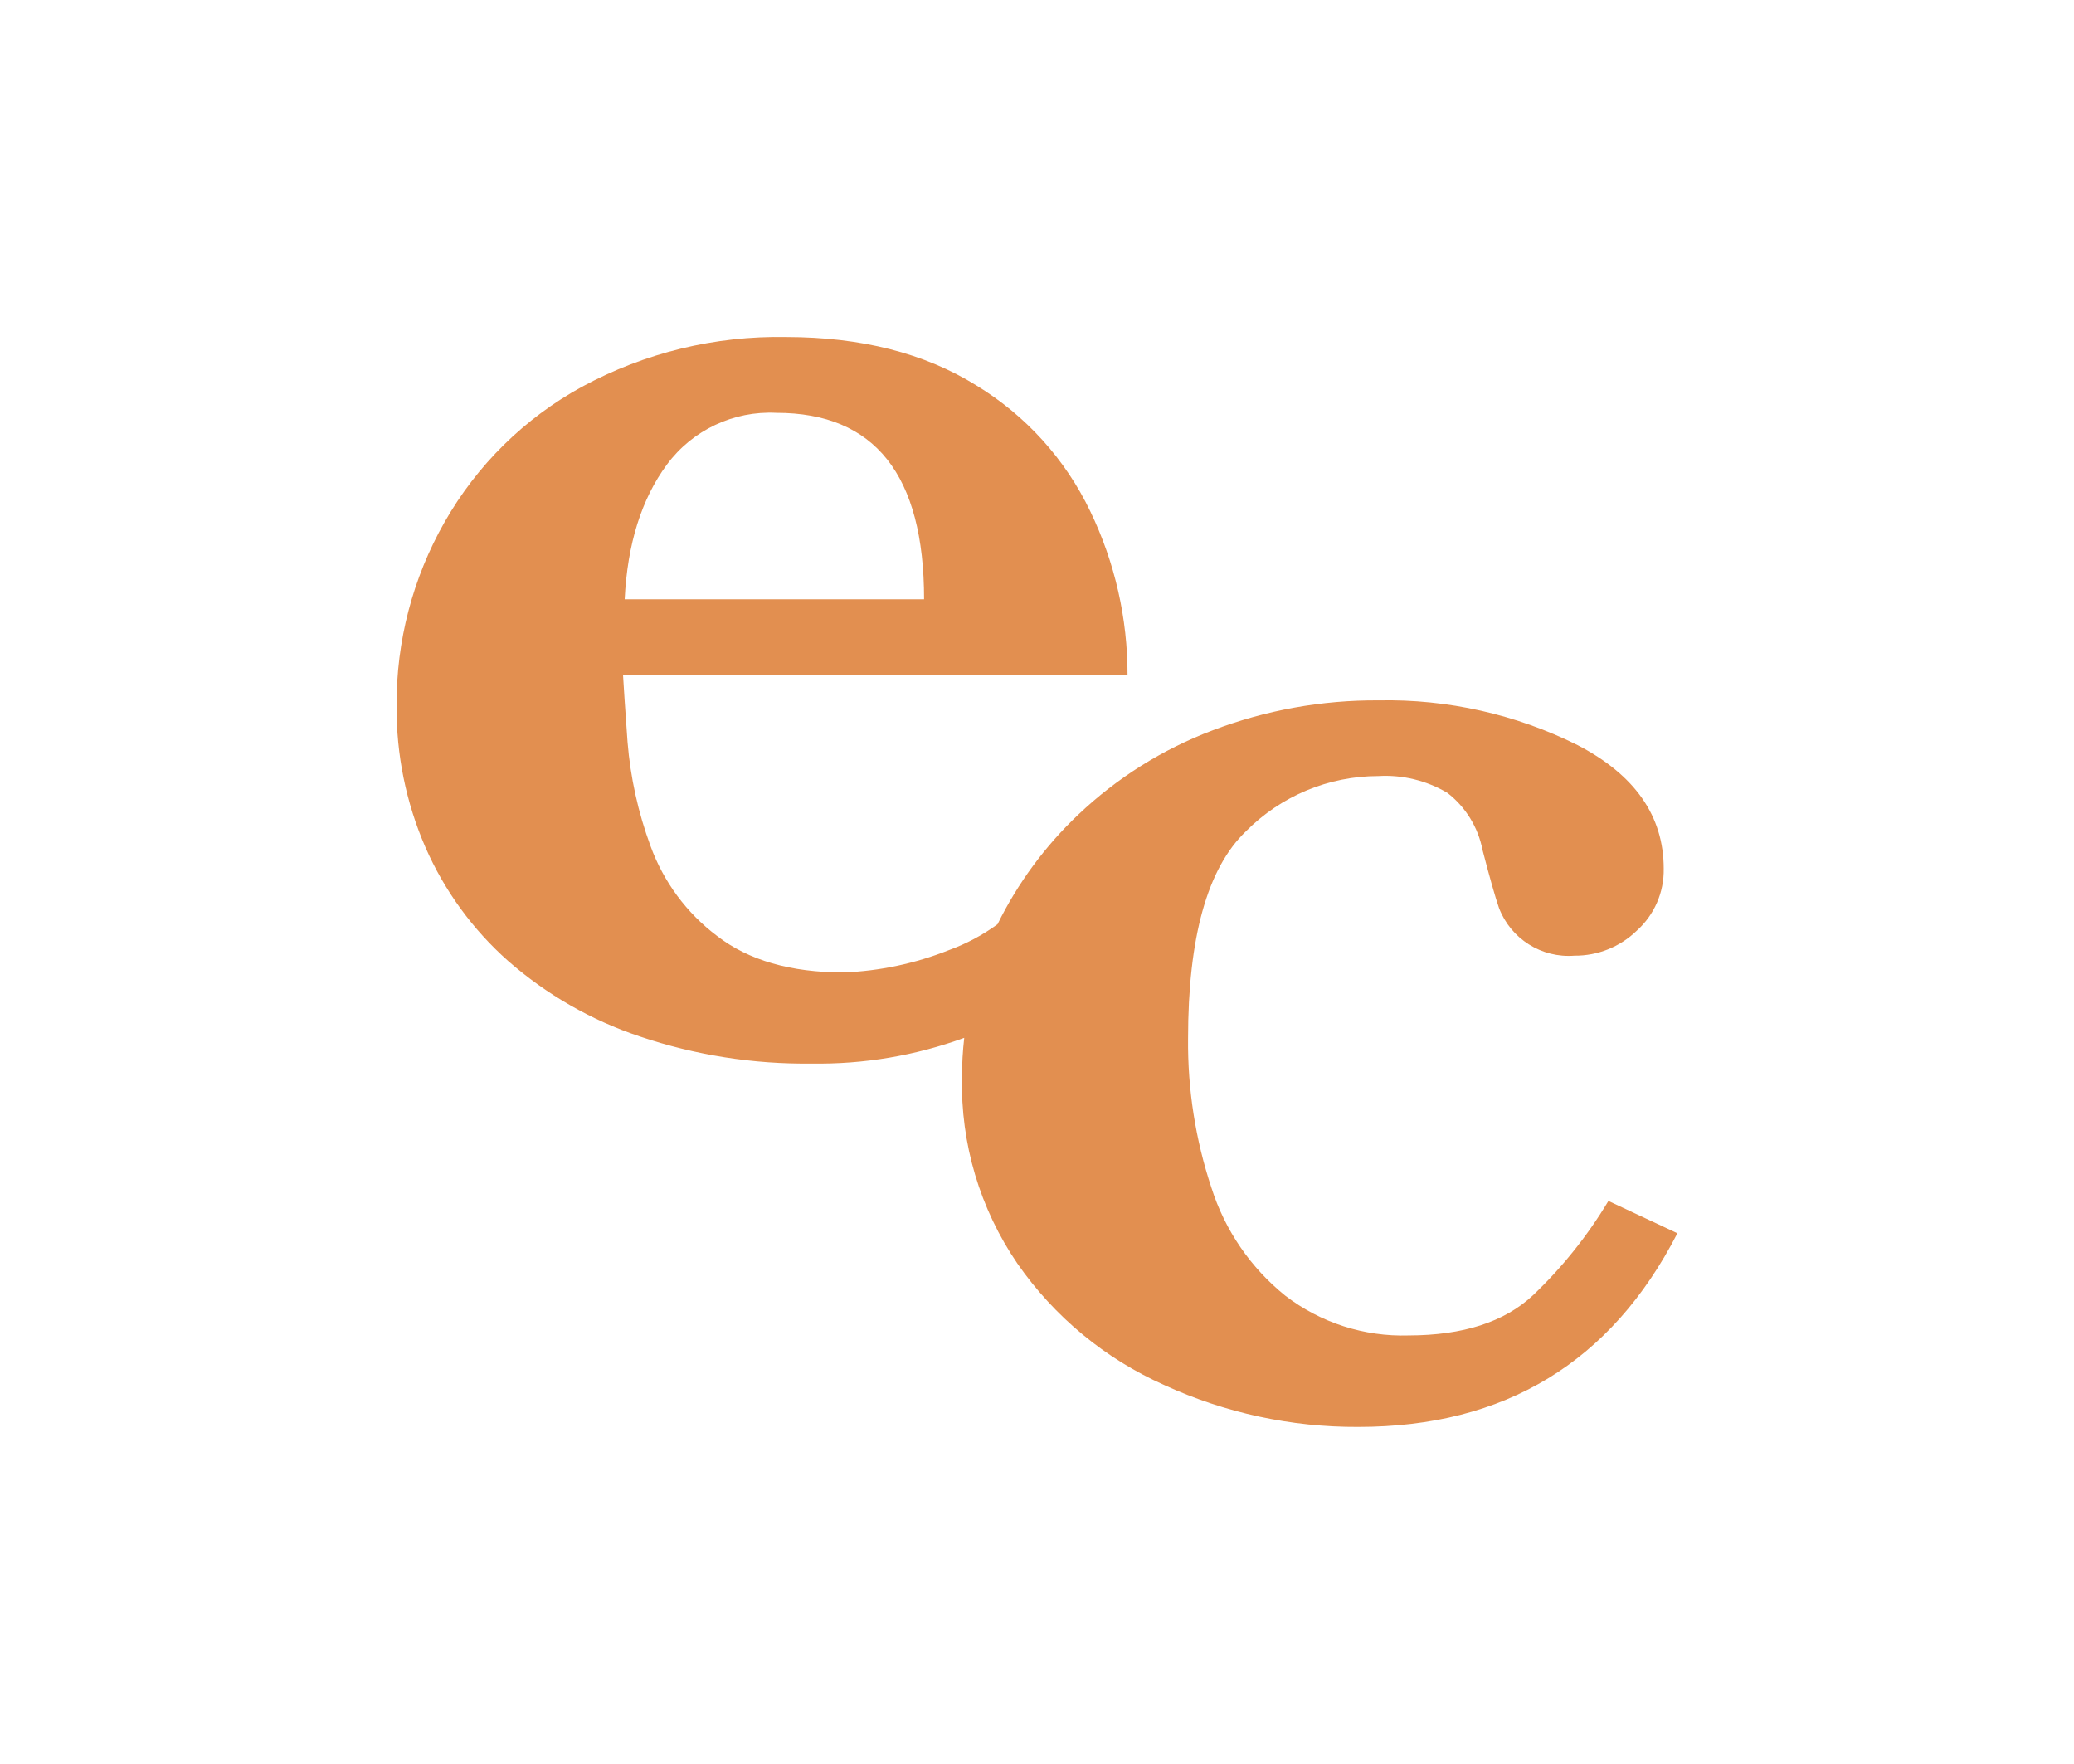
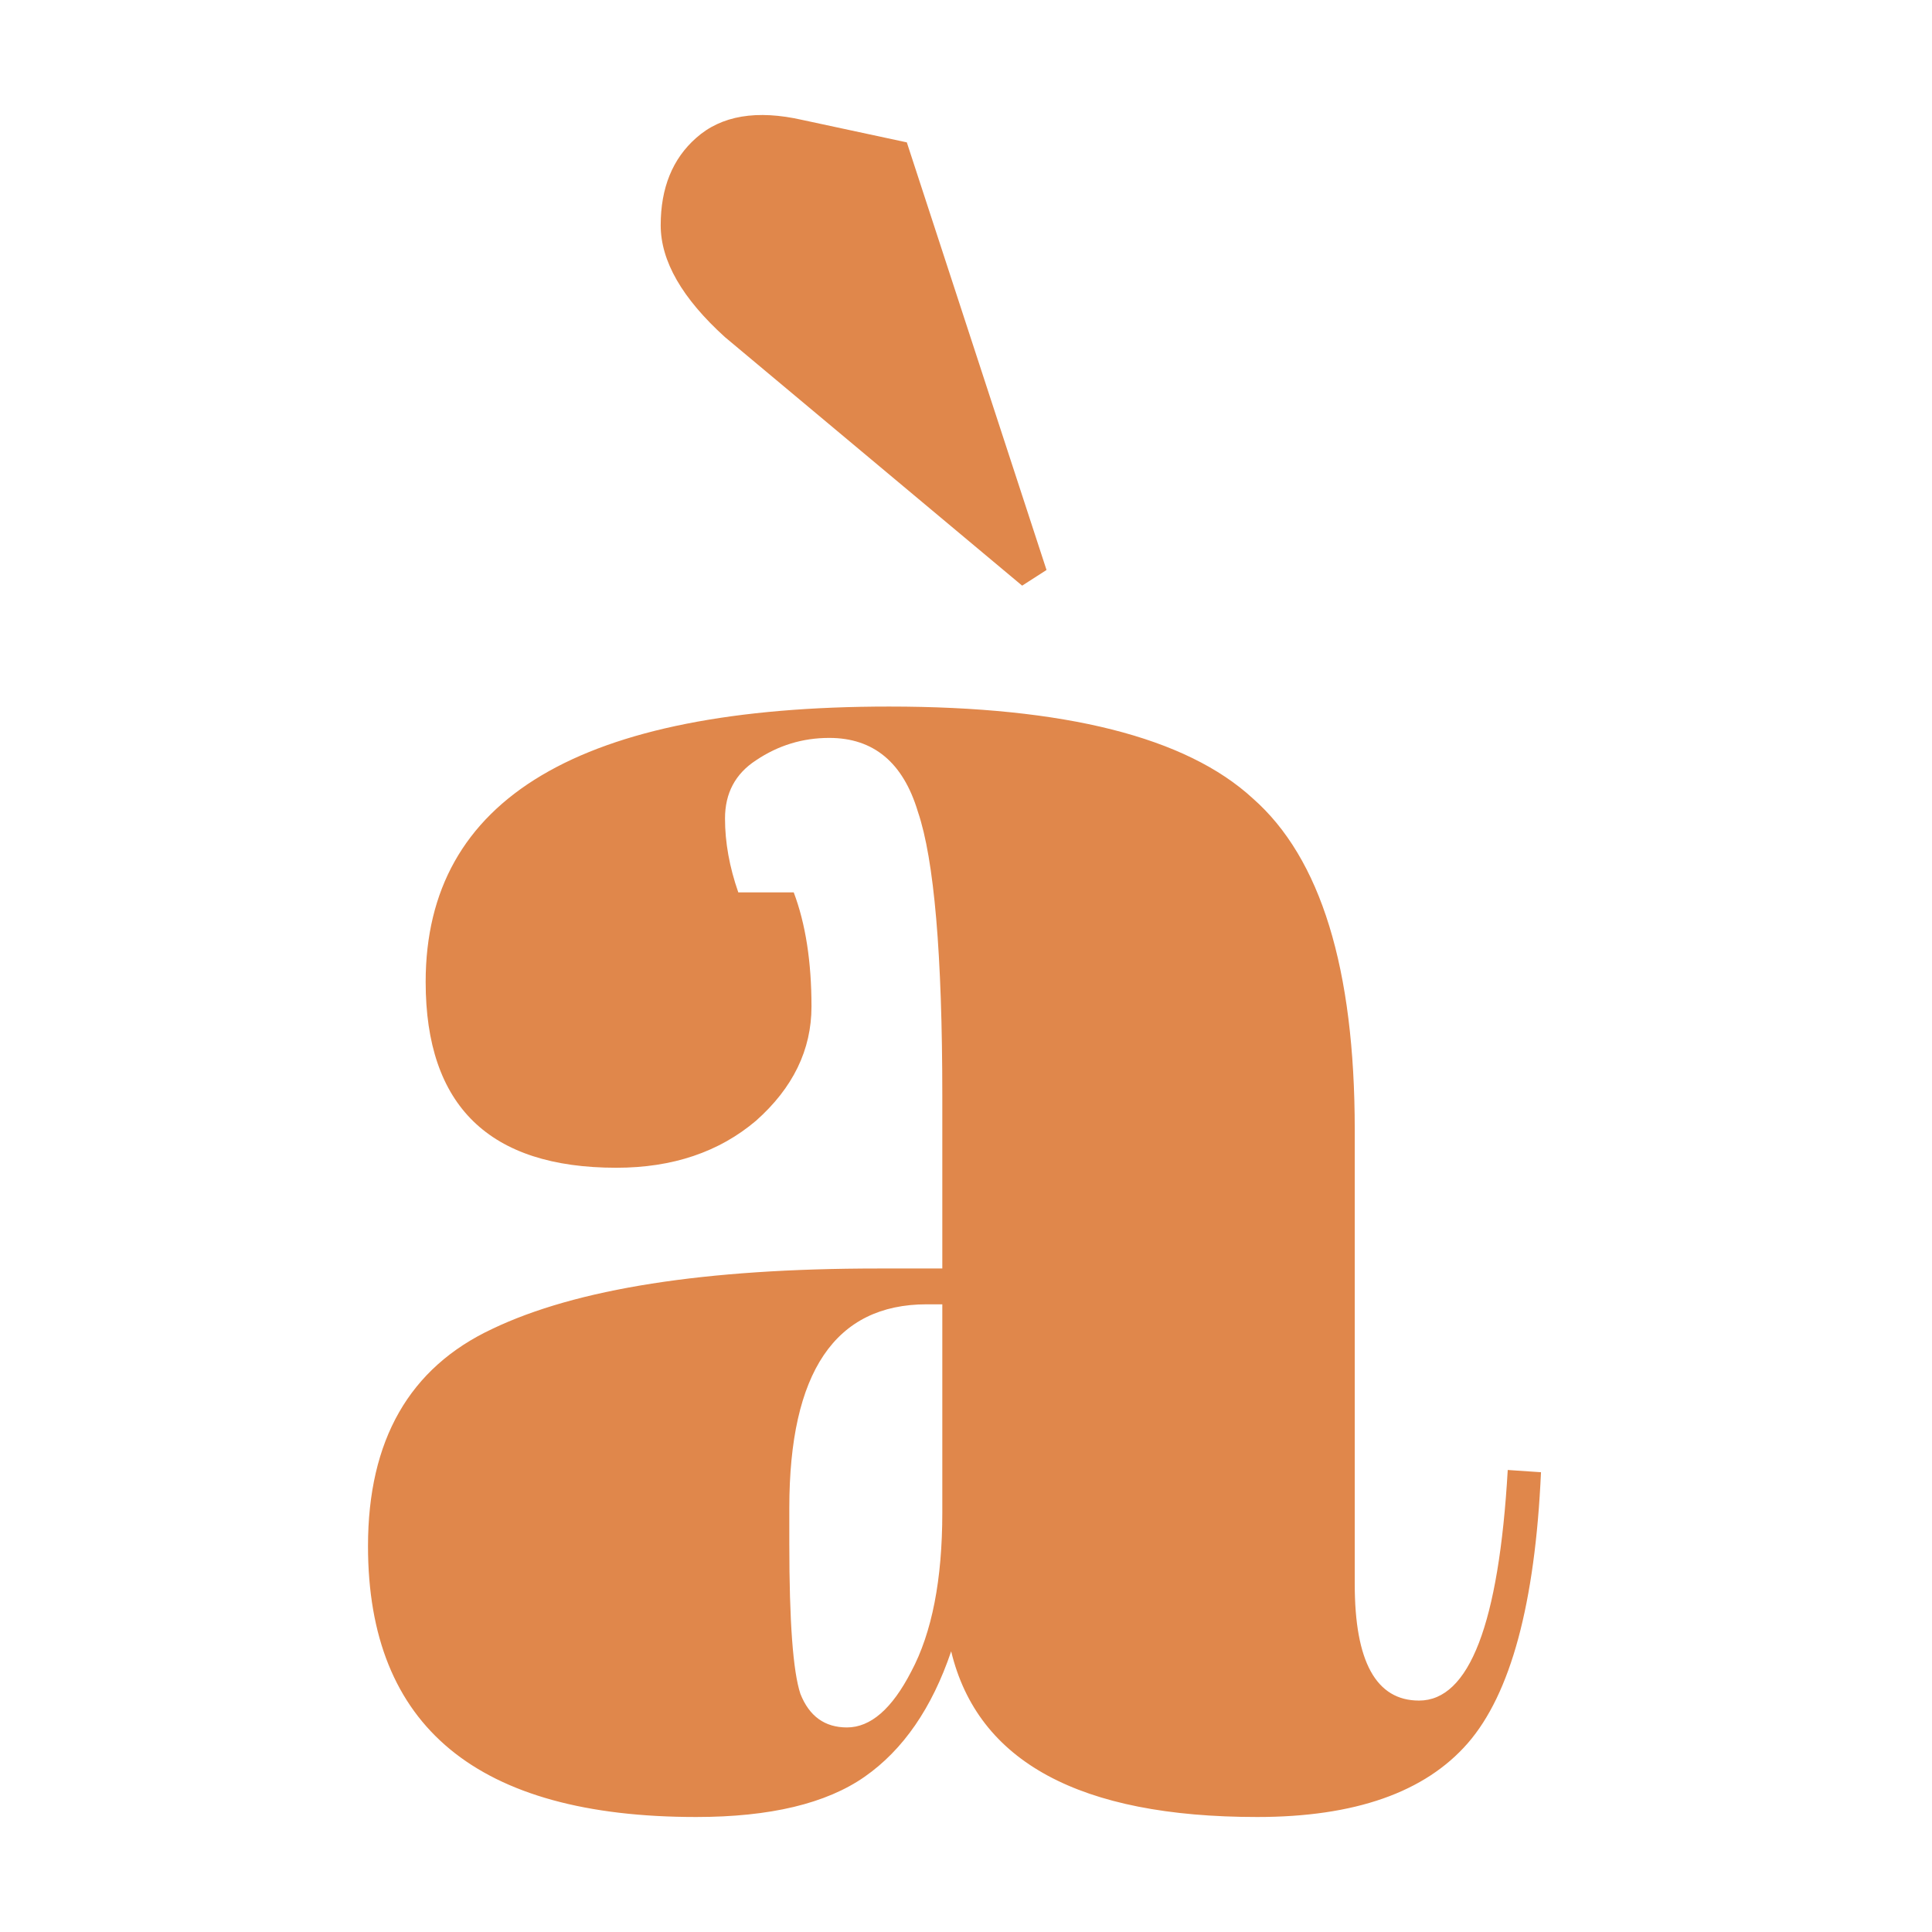
- <svg xmlns="http://www.w3.org/2000/svg" id="Layer_1" data-name="Layer 1" viewBox="0 0 166.87 141.9">
-   <defs>
-     <style>.cls-1{fill:#e28f50;}</style>
-   </defs>
-   <path class="cls-1" d="M129.41,96.61a36.09,36.09,0,0,1-6.07,7.59q-3.44,3.22-10,3.23a15.52,15.52,0,0,1-9.93-3.2,18.24,18.24,0,0,1-5.94-8.68,36.89,36.89,0,0,1-1.88-12q0-12.21,4.65-16.67a15,15,0,0,1,10.66-4.45,9.77,9.77,0,0,1,5.55,1.35,7.64,7.64,0,0,1,2.83,4.59q.87,3.36,1.33,4.68a6,6,0,0,0,6.07,3.83,7.11,7.11,0,0,0,5-2,6.54,6.54,0,0,0,2.18-5q0-6.34-6.93-9.94a34.32,34.32,0,0,0-16-3.6,36.85,36.85,0,0,0-13.36,2.41,32.24,32.24,0,0,0-10.8,6.77,31,31,0,0,0-6.51,8.83,15.82,15.82,0,0,1-3.93,2.09,25.68,25.68,0,0,1-8.44,1.79q-6.41,0-10.2-2.94a15.81,15.81,0,0,1-5.35-7.23,31.5,31.5,0,0,1-1.85-8.38c-.19-2.73-.32-4.51-.36-5.35H90.72a30.21,30.21,0,0,0-3-13.2A24,24,0,0,0,78.55,31q-6.24-3.88-15.28-3.89a33.12,33.12,0,0,0-16.44,4A28.38,28.38,0,0,0,35.77,42a29.46,29.46,0,0,0-3.86,14.78,28,28,0,0,0,2.31,11.36,26.33,26.33,0,0,0,6.67,9.17,30.94,30.94,0,0,0,10.59,6.07,41.54,41.54,0,0,0,13.83,2.18,34.19,34.19,0,0,0,12.27-2.07,27.5,27.5,0,0,0-.18,3.16,25.55,25.55,0,0,0,4.46,15,28.48,28.48,0,0,0,11.81,9.77,37,37,0,0,0,15.61,3.37q17.68,0,25.68-15.58ZM53.66,37.37a10.31,10.31,0,0,1,8.81-4.16q11.88,0,11.88,15H50.26Q50.59,41.53,53.66,37.37Z" />
+ <svg xmlns="http://www.w3.org/2000/svg" width="84" height="84" viewBox="0 0 84 84" fill="none">
+   <path d="M38.174 55.152H40.97V47.657C40.97 41.492 40.616 37.371 39.909 35.295C39.267 33.153 37.981 32.083 36.053 32.083C34.896 32.083 33.836 32.407 32.871 33.056C31.972 33.64 31.522 34.483 31.522 35.587C31.522 36.625 31.715 37.696 32.1 38.799H34.51C35.025 40.162 35.282 41.816 35.282 43.763C35.282 45.645 34.478 47.3 32.871 48.727C31.265 50.09 29.24 50.772 26.798 50.772C21.27 50.772 18.507 48.078 18.507 42.692C18.507 34.711 25.223 30.72 38.656 30.72C46.304 30.72 51.575 32.05 54.467 34.711C57.423 37.306 58.902 42.108 58.902 49.117V68.877C58.902 72.251 59.834 73.938 61.697 73.938C63.883 73.938 65.168 70.596 65.554 63.912L67 64.01C66.743 69.72 65.682 73.646 63.819 75.788C61.955 77.929 58.902 79 54.66 79C46.947 79 42.512 76.599 41.355 71.797C40.52 74.263 39.267 76.08 37.596 77.248C35.924 78.416 33.482 79 30.268 79C20.756 79 16 75.074 16 67.222C16 62.614 17.8 59.467 21.399 57.78C25.062 56.028 30.654 55.152 38.174 55.152ZM34.318 67.125C34.318 70.499 34.478 72.673 34.8 73.646C35.185 74.62 35.86 75.106 36.824 75.106C37.853 75.106 38.785 74.295 39.62 72.673C40.52 70.986 40.97 68.682 40.97 65.762V56.709H40.295C36.31 56.709 34.318 59.662 34.318 65.567V67.125ZM39.427 6.19L45.501 24.782L44.441 25.463L31.522 14.659C29.658 12.972 28.726 11.349 28.726 9.792C28.726 8.169 29.24 6.904 30.268 5.996C31.361 5.022 32.904 4.763 34.896 5.217L39.427 6.19Z" fill="#E0874B" />
</svg>
